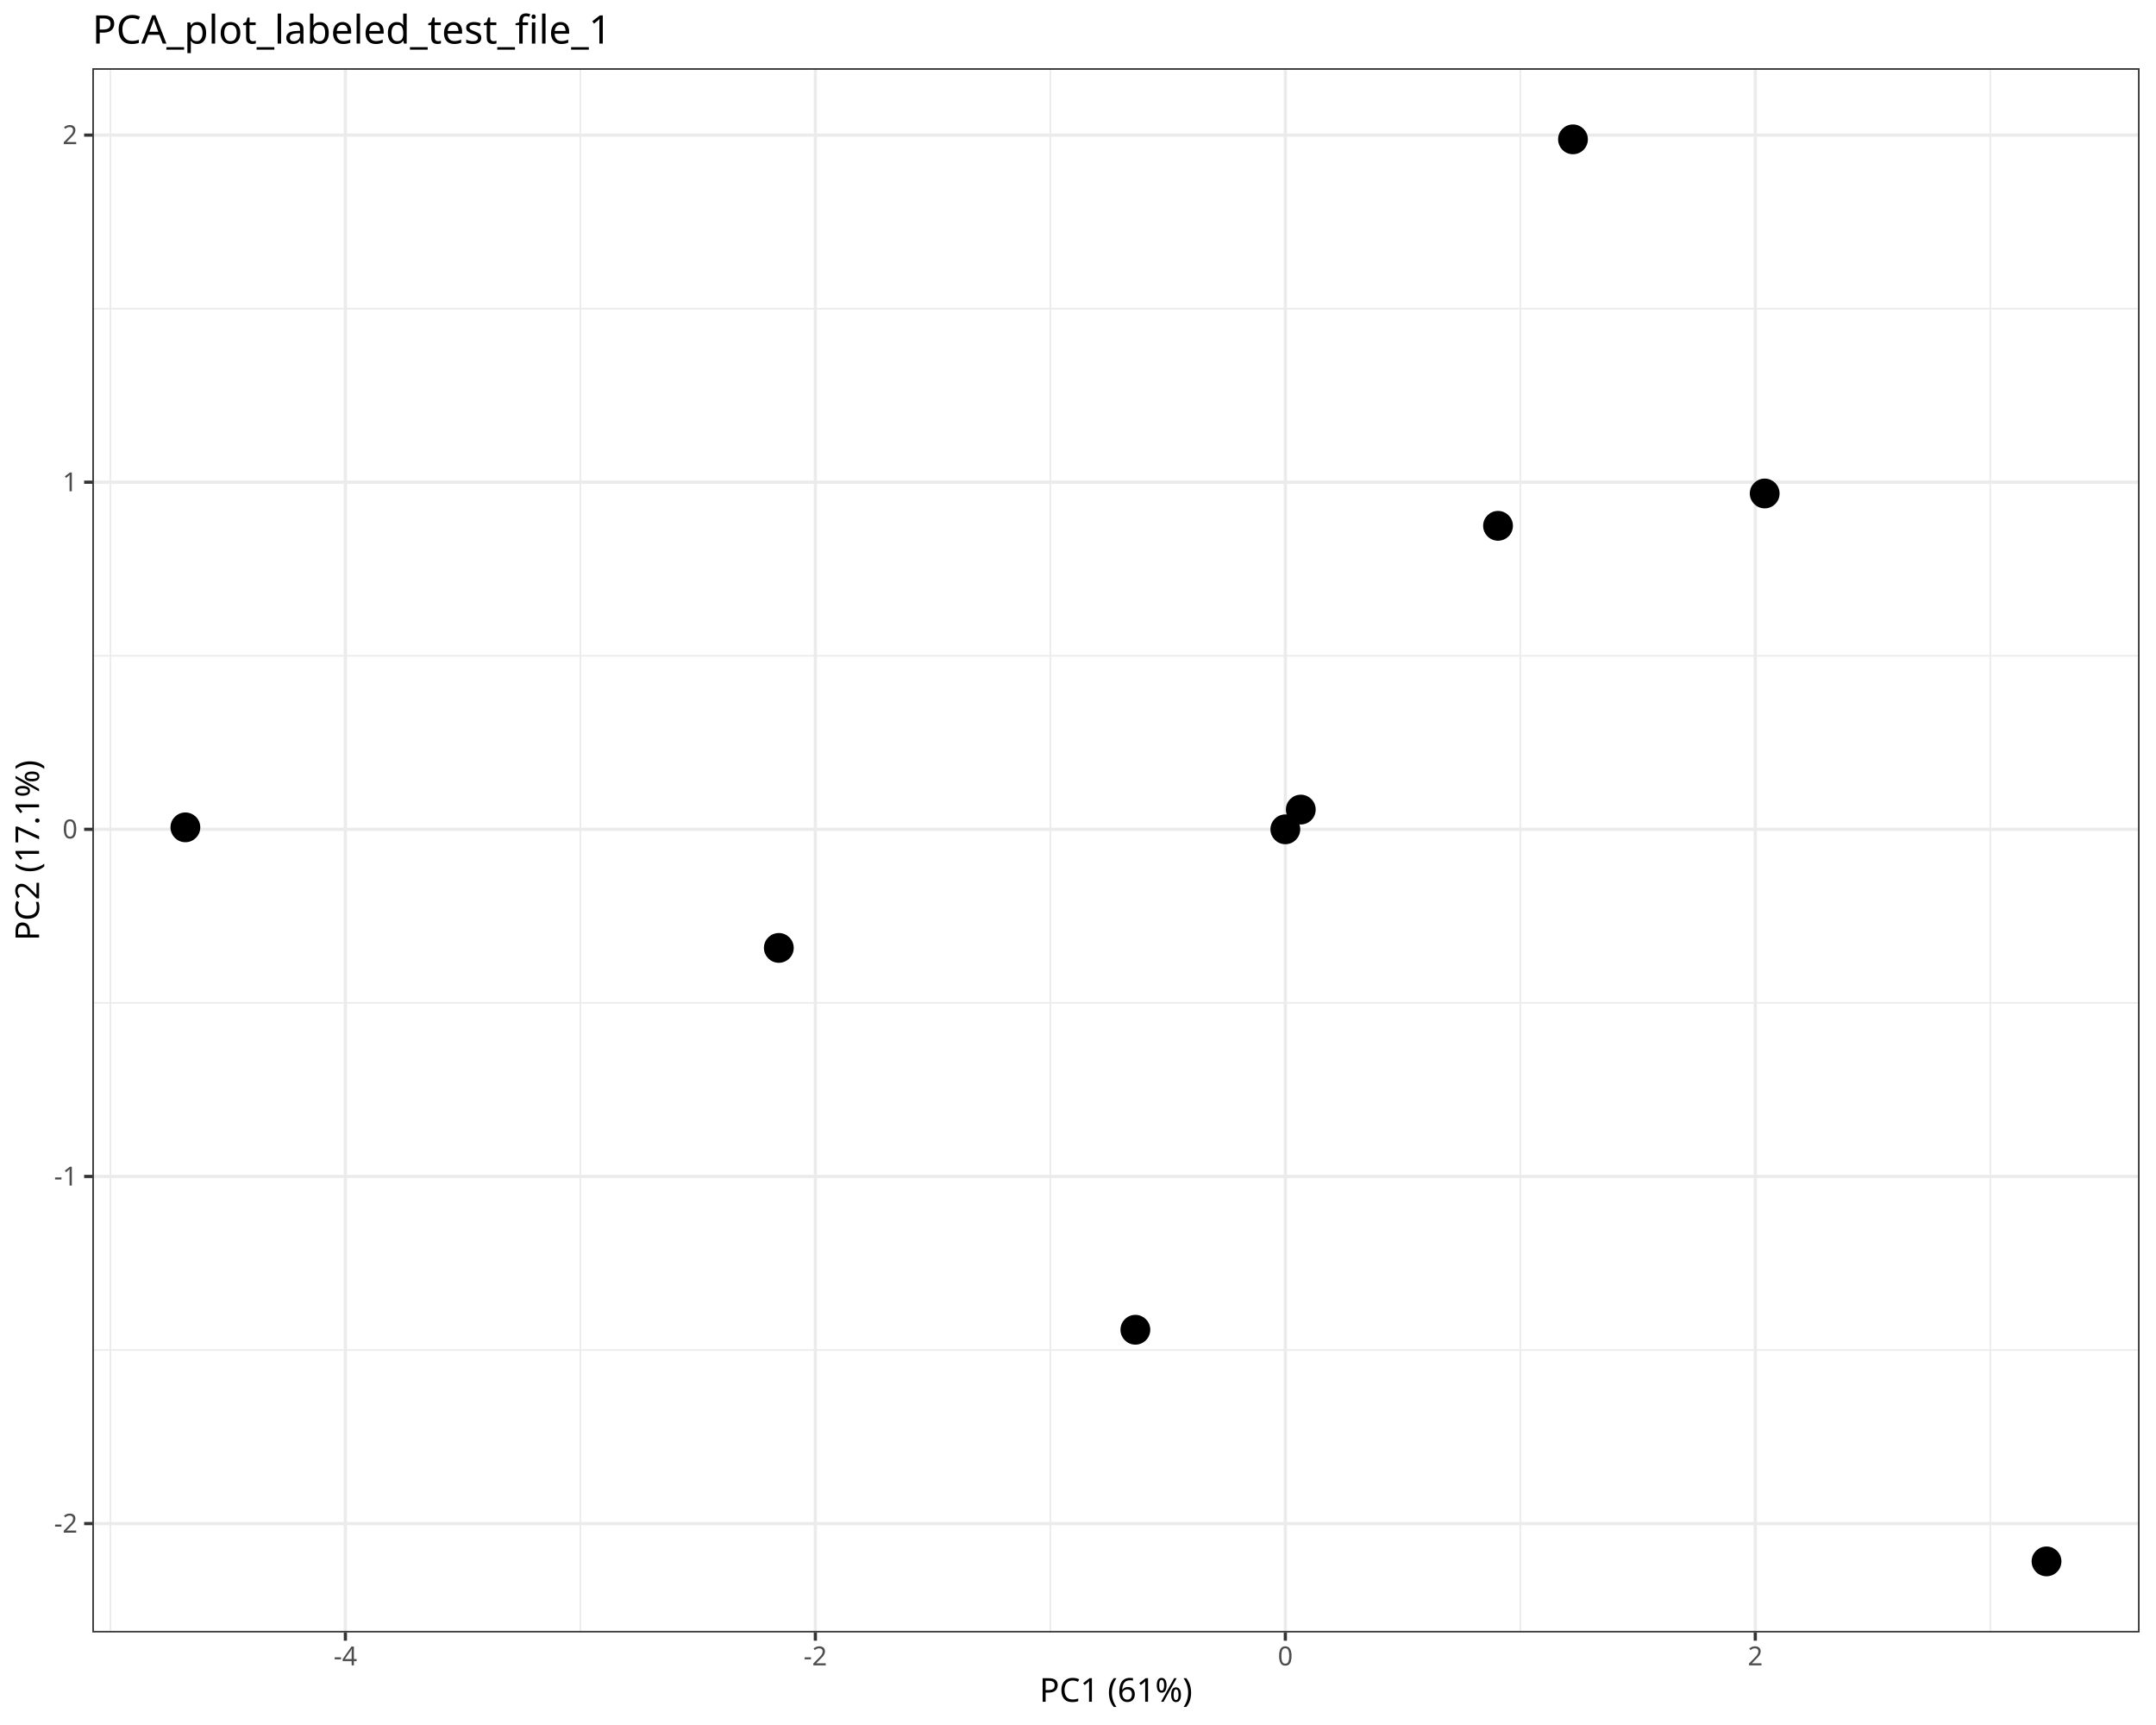
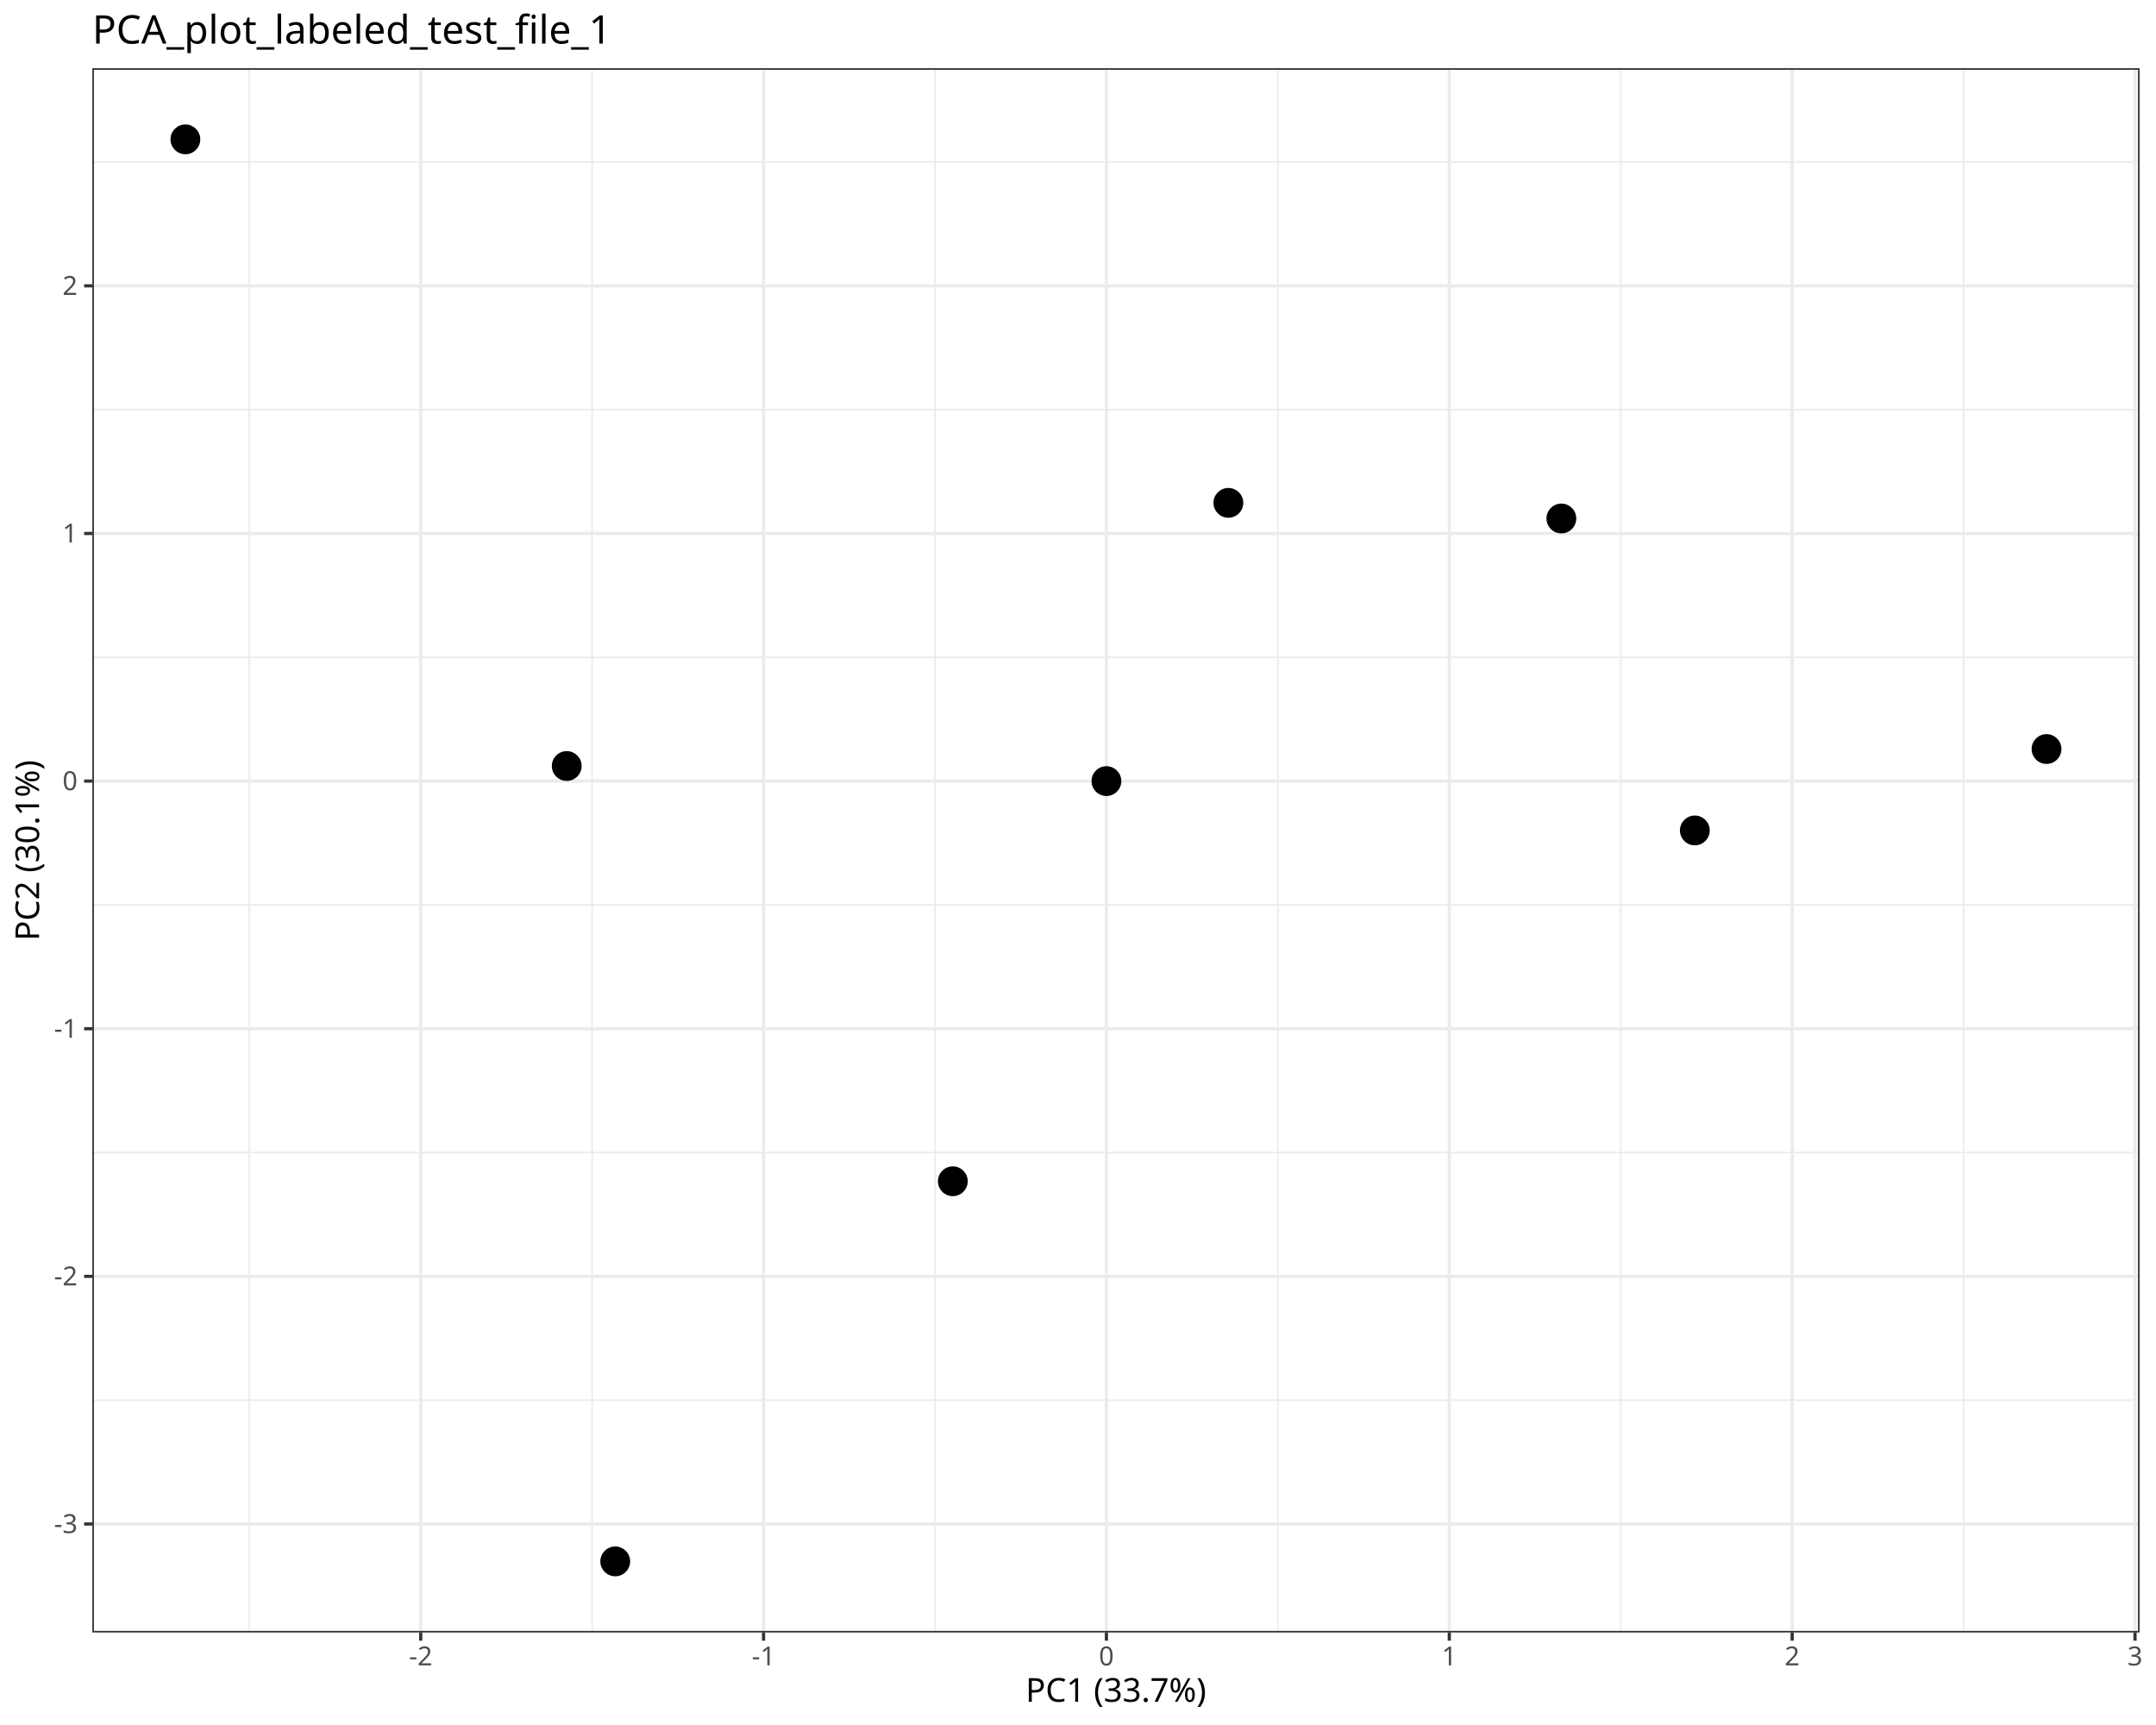
<svg xmlns="http://www.w3.org/2000/svg" class="svglite" data-engine-version="2.0" width="720.00pt" height="576.00pt" viewBox="0 0 720.00 576.00">
  <defs>
    <style type="text/css">
    .svglite line, .svglite polyline, .svglite polygon, .svglite path, .svglite rect, .svglite circle {
      fill: none;
      stroke: #000000;
      stroke-linecap: round;
      stroke-linejoin: round;
      stroke-miterlimit: 10.00;
    }
  </style>
  </defs>
  <rect width="100%" height="100%" style="stroke: none; fill: #FFFFFF;" />
  <defs>
    <clipPath id="cpMC4wMHw3MjAuMDB8MC4wMHw1NzYuMDA=">
      <rect x="0.00" y="0.00" width="720.00" height="576.00" />
    </clipPath>
  </defs>
  <g clip-path="url(#cpMC4wMHw3MjAuMDB8MC4wMHw1NzYuMDA=)">
    <rect x="0.00" y="0.00" width="720.00" height="576.00" style="stroke-width: 1.07; stroke: #FFFFFF; fill: #FFFFFF;" />
  </g>
  <defs>
    <clipPath id="cpMzAuODN8NzE0LjUyfDIyLjc4fDU0NS4xMQ==">
      <rect x="30.83" y="22.78" width="683.69" height="522.33" />
    </clipPath>
  </defs>
  <g clip-path="url(#cpMzAuODN8NzE0LjUyfDIyLjc4fDU0NS4xMQ==)">
    <rect x="30.83" y="22.78" width="683.69" height="522.33" style="stroke-width: 1.07; stroke: none; fill: #FFFFFF;" />
-     <polyline points="30.83,450.79 714.52,450.79 " style="stroke-width: 0.53; stroke: #EBEBEB; stroke-linecap: butt;" />
-     <polyline points="30.83,334.88 714.52,334.88 " style="stroke-width: 0.53; stroke: #EBEBEB; stroke-linecap: butt;" />
-     <polyline points="30.83,218.97 714.52,218.97 " style="stroke-width: 0.53; stroke: #EBEBEB; stroke-linecap: butt;" />
-     <polyline points="30.83,103.06 714.52,103.06 " style="stroke-width: 0.53; stroke: #EBEBEB; stroke-linecap: butt;" />
-     <polyline points="36.87,545.11 36.87,22.78 " style="stroke-width: 0.53; stroke: #EBEBEB; stroke-linecap: butt;" />
-     <polyline points="193.82,545.11 193.82,22.78 " style="stroke-width: 0.53; stroke: #EBEBEB; stroke-linecap: butt;" />
-     <polyline points="350.76,545.11 350.76,22.78 " style="stroke-width: 0.53; stroke: #EBEBEB; stroke-linecap: butt;" />
-     <polyline points="507.71,545.11 507.71,22.78 " style="stroke-width: 0.53; stroke: #EBEBEB; stroke-linecap: butt;" />
-     <polyline points="664.66,545.11 664.66,22.78 " style="stroke-width: 0.53; stroke: #EBEBEB; stroke-linecap: butt;" />
-     <polyline points="30.83,508.74 714.52,508.74 " style="stroke-width: 1.07; stroke: #EBEBEB; stroke-linecap: butt;" />
-     <polyline points="30.83,392.83 714.52,392.83 " style="stroke-width: 1.07; stroke: #EBEBEB; stroke-linecap: butt;" />
-     <polyline points="30.83,276.92 714.52,276.92 " style="stroke-width: 1.07; stroke: #EBEBEB; stroke-linecap: butt;" />
-     <polyline points="30.83,161.01 714.52,161.01 " style="stroke-width: 1.07; stroke: #EBEBEB; stroke-linecap: butt;" />
-     <polyline points="30.83,45.11 714.52,45.11 " style="stroke-width: 1.07; stroke: #EBEBEB; stroke-linecap: butt;" />
-     <polyline points="115.34,545.11 115.34,22.78 " style="stroke-width: 1.07; stroke: #EBEBEB; stroke-linecap: butt;" />
-     <polyline points="272.29,545.11 272.29,22.78 " style="stroke-width: 1.07; stroke: #EBEBEB; stroke-linecap: butt;" />
-     <polyline points="429.24,545.11 429.24,22.78 " style="stroke-width: 1.07; stroke: #EBEBEB; stroke-linecap: butt;" />
-     <polyline points="586.18,545.11 586.18,22.78 " style="stroke-width: 1.07; stroke: #EBEBEB; stroke-linecap: butt;" />
-     <circle cx="61.91" cy="276.26" r="4.62" style="stroke-width: 0.71; fill: #000000;" />
-     <circle cx="429.24" cy="276.92" r="4.62" style="stroke-width: 0.71; fill: #000000;" />
-     <circle cx="260.09" cy="316.52" r="4.62" style="stroke-width: 0.71; fill: #000000;" />
-     <circle cx="525.30" cy="46.53" r="4.62" style="stroke-width: 0.71; fill: #000000;" />
-     <circle cx="589.32" cy="164.78" r="4.62" style="stroke-width: 0.71; fill: #000000;" />
-     <circle cx="683.44" cy="521.37" r="4.62" style="stroke-width: 0.71; fill: #000000;" />
-     <circle cx="500.27" cy="175.58" r="4.62" style="stroke-width: 0.71; fill: #000000;" />
-     <circle cx="434.40" cy="270.33" r="4.62" style="stroke-width: 0.71; fill: #000000;" />
-     <circle cx="379.16" cy="444.02" r="4.62" style="stroke-width: 0.71; fill: #000000;" />
+     <polyline points="30.83,467.54 714.52,467.54 " style="stroke-width: 0.53; stroke: #EBEBEB; stroke-linecap: butt;" />
+     <polyline points="30.83,384.85 714.52,384.85 " style="stroke-width: 0.53; stroke: #EBEBEB; stroke-linecap: butt;" />
+     <polyline points="30.83,302.16 714.52,302.16 " style="stroke-width: 0.53; stroke: #EBEBEB; stroke-linecap: butt;" />
+     <polyline points="30.83,219.48 714.52,219.48 " style="stroke-width: 0.53; stroke: #EBEBEB; stroke-linecap: butt;" />
+     <polyline points="30.83,136.79 714.52,136.79 " style="stroke-width: 0.53; stroke: #EBEBEB; stroke-linecap: butt;" />
+     <polyline points="30.83,54.11 714.52,54.11 " style="stroke-width: 0.53; stroke: #EBEBEB; stroke-linecap: butt;" />
+     <polyline points="83.24,545.11 83.24,22.78 " style="stroke-width: 0.53; stroke: #EBEBEB; stroke-linecap: butt;" />
+     <polyline points="197.74,545.11 197.74,22.78 " style="stroke-width: 0.53; stroke: #EBEBEB; stroke-linecap: butt;" />
+     <polyline points="312.24,545.11 312.24,22.78 " style="stroke-width: 0.53; stroke: #EBEBEB; stroke-linecap: butt;" />
+     <polyline points="426.74,545.11 426.74,22.78 " style="stroke-width: 0.53; stroke: #EBEBEB; stroke-linecap: butt;" />
+     <polyline points="541.24,545.11 541.24,22.78 " style="stroke-width: 0.53; stroke: #EBEBEB; stroke-linecap: butt;" />
+     <polyline points="655.74,545.11 655.74,22.78 " style="stroke-width: 0.53; stroke: #EBEBEB; stroke-linecap: butt;" />
+     <polyline points="30.83,508.88 714.52,508.88 " style="stroke-width: 1.07; stroke: #EBEBEB; stroke-linecap: butt;" />
+     <polyline points="30.83,426.19 714.52,426.19 " style="stroke-width: 1.07; stroke: #EBEBEB; stroke-linecap: butt;" />
+     <polyline points="30.83,343.51 714.52,343.51 " style="stroke-width: 1.07; stroke: #EBEBEB; stroke-linecap: butt;" />
+     <polyline points="30.83,260.82 714.52,260.82 " style="stroke-width: 1.07; stroke: #EBEBEB; stroke-linecap: butt;" />
+     <polyline points="30.83,178.13 714.52,178.13 " style="stroke-width: 1.07; stroke: #EBEBEB; stroke-linecap: butt;" />
+     <polyline points="30.83,95.45 714.52,95.45 " style="stroke-width: 1.07; stroke: #EBEBEB; stroke-linecap: butt;" />
+     <polyline points="140.49,545.11 140.49,22.78 " style="stroke-width: 1.07; stroke: #EBEBEB; stroke-linecap: butt;" />
+     <polyline points="254.99,545.11 254.99,22.78 " style="stroke-width: 1.07; stroke: #EBEBEB; stroke-linecap: butt;" />
+     <polyline points="369.49,545.11 369.49,22.78 " style="stroke-width: 1.07; stroke: #EBEBEB; stroke-linecap: butt;" />
+     <polyline points="483.99,545.11 483.99,22.78 " style="stroke-width: 1.07; stroke: #EBEBEB; stroke-linecap: butt;" />
+     <polyline points="598.49,545.11 598.49,22.78 " style="stroke-width: 1.07; stroke: #EBEBEB; stroke-linecap: butt;" />
+     <polyline points="712.99,545.11 712.99,22.78 " style="stroke-width: 1.07; stroke: #EBEBEB; stroke-linecap: butt;" />
+     <circle cx="205.46" cy="521.37" r="4.62" style="stroke-width: 0.71; fill: #000000;" />
+     <circle cx="369.49" cy="260.82" r="4.62" style="stroke-width: 0.71; fill: #000000;" />
+     <circle cx="318.20" cy="394.44" r="4.62" style="stroke-width: 0.71; fill: #000000;" />
+     <circle cx="565.99" cy="277.29" r="4.62" style="stroke-width: 0.71; fill: #000000;" />
+     <circle cx="683.44" cy="250.11" r="4.62" style="stroke-width: 0.71; fill: #000000;" />
+     <circle cx="410.22" cy="167.91" r="4.62" style="stroke-width: 0.71; fill: #000000;" />
+     <circle cx="521.42" cy="173.13" r="4.62" style="stroke-width: 0.71; fill: #000000;" />
+     <circle cx="189.26" cy="255.78" r="4.62" style="stroke-width: 0.71; fill: #000000;" />
+     <circle cx="61.91" cy="46.53" r="4.62" style="stroke-width: 0.71; fill: #000000;" />
    <rect x="30.83" y="22.78" width="683.69" height="522.33" style="stroke-width: 1.07; stroke: #333333;" />
  </g>
  <g clip-path="url(#cpMC4wMHw3MjAuMDB8MC4wMHw1NzYuMDA=)">
-     <text x="25.90" y="511.77" text-anchor="end" style="font-size: 8.80px; fill: #4D4D4D; font-family: sans;" textLength="7.82px" lengthAdjust="spacingAndGlyphs">-2</text>
-     <text x="25.90" y="395.86" text-anchor="end" style="font-size: 8.80px; fill: #4D4D4D; font-family: sans;" textLength="7.82px" lengthAdjust="spacingAndGlyphs">-1</text>
-     <text x="25.90" y="279.95" text-anchor="end" style="font-size: 8.80px; fill: #4D4D4D; font-family: sans;" textLength="4.89px" lengthAdjust="spacingAndGlyphs">0</text>
-     <text x="25.90" y="164.04" text-anchor="end" style="font-size: 8.80px; fill: #4D4D4D; font-family: sans;" textLength="4.89px" lengthAdjust="spacingAndGlyphs">1</text>
-     <text x="25.90" y="48.13" text-anchor="end" style="font-size: 8.80px; fill: #4D4D4D; font-family: sans;" textLength="4.89px" lengthAdjust="spacingAndGlyphs">2</text>
-     <polyline points="28.09,508.74 30.83,508.74 " style="stroke-width: 1.07; stroke: #333333; stroke-linecap: butt;" />
-     <polyline points="28.09,392.83 30.83,392.83 " style="stroke-width: 1.07; stroke: #333333; stroke-linecap: butt;" />
-     <polyline points="28.09,276.92 30.83,276.92 " style="stroke-width: 1.07; stroke: #333333; stroke-linecap: butt;" />
-     <polyline points="28.09,161.01 30.83,161.01 " style="stroke-width: 1.07; stroke: #333333; stroke-linecap: butt;" />
-     <polyline points="28.09,45.11 30.83,45.11 " style="stroke-width: 1.07; stroke: #333333; stroke-linecap: butt;" />
-     <polyline points="115.34,547.85 115.34,545.11 " style="stroke-width: 1.07; stroke: #333333; stroke-linecap: butt;" />
-     <polyline points="272.29,547.85 272.29,545.11 " style="stroke-width: 1.07; stroke: #333333; stroke-linecap: butt;" />
-     <polyline points="429.24,547.85 429.24,545.11 " style="stroke-width: 1.07; stroke: #333333; stroke-linecap: butt;" />
-     <polyline points="586.18,547.85 586.18,545.11 " style="stroke-width: 1.07; stroke: #333333; stroke-linecap: butt;" />
-     <text x="115.34" y="556.10" text-anchor="middle" style="font-size: 8.80px; fill: #4D4D4D; font-family: sans;" textLength="7.82px" lengthAdjust="spacingAndGlyphs">-4</text>
-     <text x="272.29" y="556.10" text-anchor="middle" style="font-size: 8.80px; fill: #4D4D4D; font-family: sans;" textLength="7.82px" lengthAdjust="spacingAndGlyphs">-2</text>
-     <text x="429.24" y="556.10" text-anchor="middle" style="font-size: 8.80px; fill: #4D4D4D; font-family: sans;" textLength="4.89px" lengthAdjust="spacingAndGlyphs">0</text>
-     <text x="586.18" y="556.10" text-anchor="middle" style="font-size: 8.80px; fill: #4D4D4D; font-family: sans;" textLength="4.89px" lengthAdjust="spacingAndGlyphs">2</text>
-     <text x="372.67" y="568.24" text-anchor="middle" style="font-size: 11.00px; font-family: sans;" textLength="53.80px" lengthAdjust="spacingAndGlyphs">PC1 (61%)</text>
-     <text transform="translate(13.05,283.95) rotate(-90)" text-anchor="middle" style="font-size: 11.00px; font-family: sans;" textLength="62.98px" lengthAdjust="spacingAndGlyphs">PC2 (17.1%)</text>
+     <text x="25.90" y="511.91" text-anchor="end" style="font-size: 8.80px; fill: #4D4D4D; font-family: sans;" textLength="7.82px" lengthAdjust="spacingAndGlyphs">-3</text>
+     <text x="25.90" y="429.22" text-anchor="end" style="font-size: 8.80px; fill: #4D4D4D; font-family: sans;" textLength="7.82px" lengthAdjust="spacingAndGlyphs">-2</text>
+     <text x="25.90" y="346.54" text-anchor="end" style="font-size: 8.80px; fill: #4D4D4D; font-family: sans;" textLength="7.82px" lengthAdjust="spacingAndGlyphs">-1</text>
+     <text x="25.90" y="263.85" text-anchor="end" style="font-size: 8.80px; fill: #4D4D4D; font-family: sans;" textLength="4.89px" lengthAdjust="spacingAndGlyphs">0</text>
+     <text x="25.90" y="181.16" text-anchor="end" style="font-size: 8.80px; fill: #4D4D4D; font-family: sans;" textLength="4.89px" lengthAdjust="spacingAndGlyphs">1</text>
+     <text x="25.90" y="98.48" text-anchor="end" style="font-size: 8.80px; fill: #4D4D4D; font-family: sans;" textLength="4.89px" lengthAdjust="spacingAndGlyphs">2</text>
+     <polyline points="28.09,508.88 30.83,508.88 " style="stroke-width: 1.07; stroke: #333333; stroke-linecap: butt;" />
+     <polyline points="28.09,426.19 30.83,426.19 " style="stroke-width: 1.07; stroke: #333333; stroke-linecap: butt;" />
+     <polyline points="28.09,343.51 30.83,343.51 " style="stroke-width: 1.07; stroke: #333333; stroke-linecap: butt;" />
+     <polyline points="28.09,260.82 30.83,260.82 " style="stroke-width: 1.07; stroke: #333333; stroke-linecap: butt;" />
+     <polyline points="28.09,178.13 30.83,178.13 " style="stroke-width: 1.07; stroke: #333333; stroke-linecap: butt;" />
+     <polyline points="28.09,95.45 30.83,95.45 " style="stroke-width: 1.07; stroke: #333333; stroke-linecap: butt;" />
+     <polyline points="140.49,547.85 140.49,545.11 " style="stroke-width: 1.07; stroke: #333333; stroke-linecap: butt;" />
+     <polyline points="254.99,547.85 254.99,545.11 " style="stroke-width: 1.07; stroke: #333333; stroke-linecap: butt;" />
+     <polyline points="369.49,547.85 369.49,545.11 " style="stroke-width: 1.07; stroke: #333333; stroke-linecap: butt;" />
+     <polyline points="483.99,547.85 483.99,545.11 " style="stroke-width: 1.07; stroke: #333333; stroke-linecap: butt;" />
+     <polyline points="598.49,547.85 598.49,545.11 " style="stroke-width: 1.07; stroke: #333333; stroke-linecap: butt;" />
+     <polyline points="712.99,547.85 712.99,545.11 " style="stroke-width: 1.07; stroke: #333333; stroke-linecap: butt;" />
+     <text x="140.49" y="556.10" text-anchor="middle" style="font-size: 8.80px; fill: #4D4D4D; font-family: sans;" textLength="7.82px" lengthAdjust="spacingAndGlyphs">-2</text>
+     <text x="254.99" y="556.10" text-anchor="middle" style="font-size: 8.80px; fill: #4D4D4D; font-family: sans;" textLength="7.82px" lengthAdjust="spacingAndGlyphs">-1</text>
+     <text x="369.49" y="556.10" text-anchor="middle" style="font-size: 8.80px; fill: #4D4D4D; font-family: sans;" textLength="4.89px" lengthAdjust="spacingAndGlyphs">0</text>
+     <text x="483.99" y="556.10" text-anchor="middle" style="font-size: 8.80px; fill: #4D4D4D; font-family: sans;" textLength="4.89px" lengthAdjust="spacingAndGlyphs">1</text>
+     <text x="598.49" y="556.10" text-anchor="middle" style="font-size: 8.80px; fill: #4D4D4D; font-family: sans;" textLength="4.89px" lengthAdjust="spacingAndGlyphs">2</text>
+     <text x="712.99" y="556.10" text-anchor="middle" style="font-size: 8.80px; fill: #4D4D4D; font-family: sans;" textLength="4.89px" lengthAdjust="spacingAndGlyphs">3</text>
+     <text x="372.67" y="568.24" text-anchor="middle" style="font-size: 11.00px; font-family: sans;" textLength="62.98px" lengthAdjust="spacingAndGlyphs">PC1 (33.7%)</text>
+     <text transform="translate(13.05,283.95) rotate(-90)" text-anchor="middle" style="font-size: 11.00px; font-family: sans;" textLength="62.98px" lengthAdjust="spacingAndGlyphs">PC2 (30.1%)</text>
    <text x="30.83" y="14.56" style="font-size: 13.20px; font-family: sans;" textLength="173.20px" lengthAdjust="spacingAndGlyphs">PCA_plot_labeled_test_file_1</text>
  </g>
</svg>
